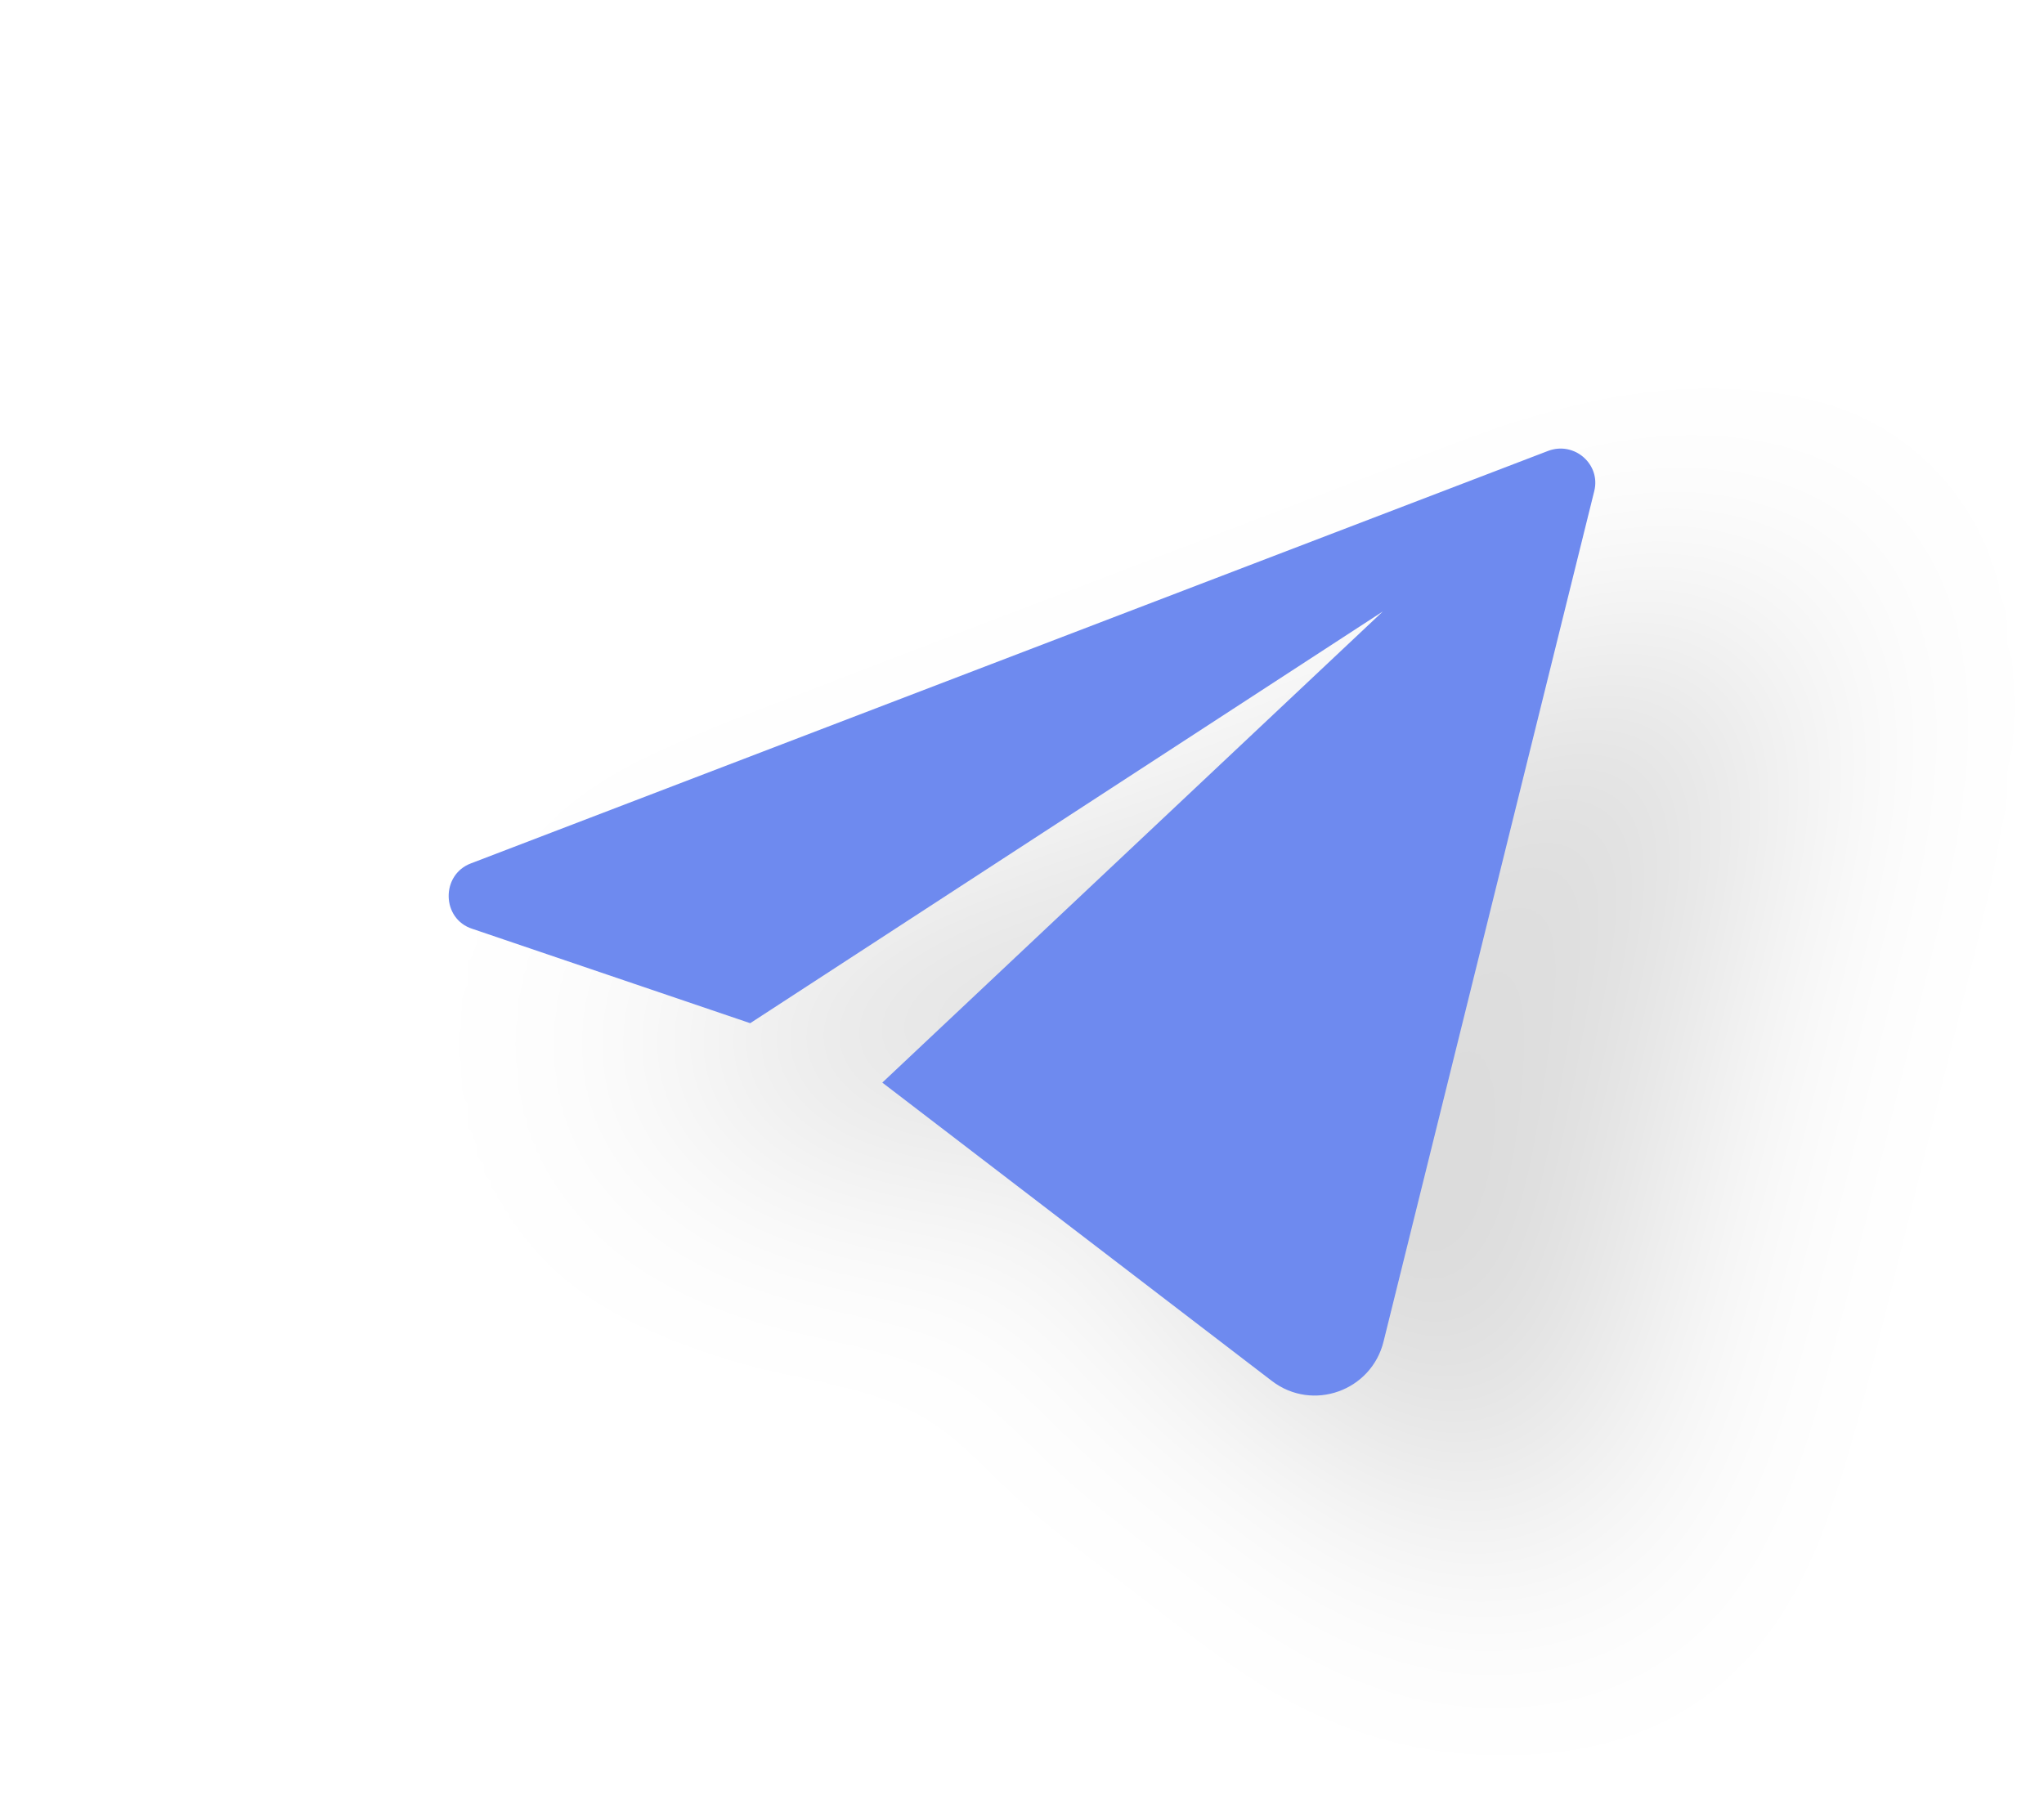
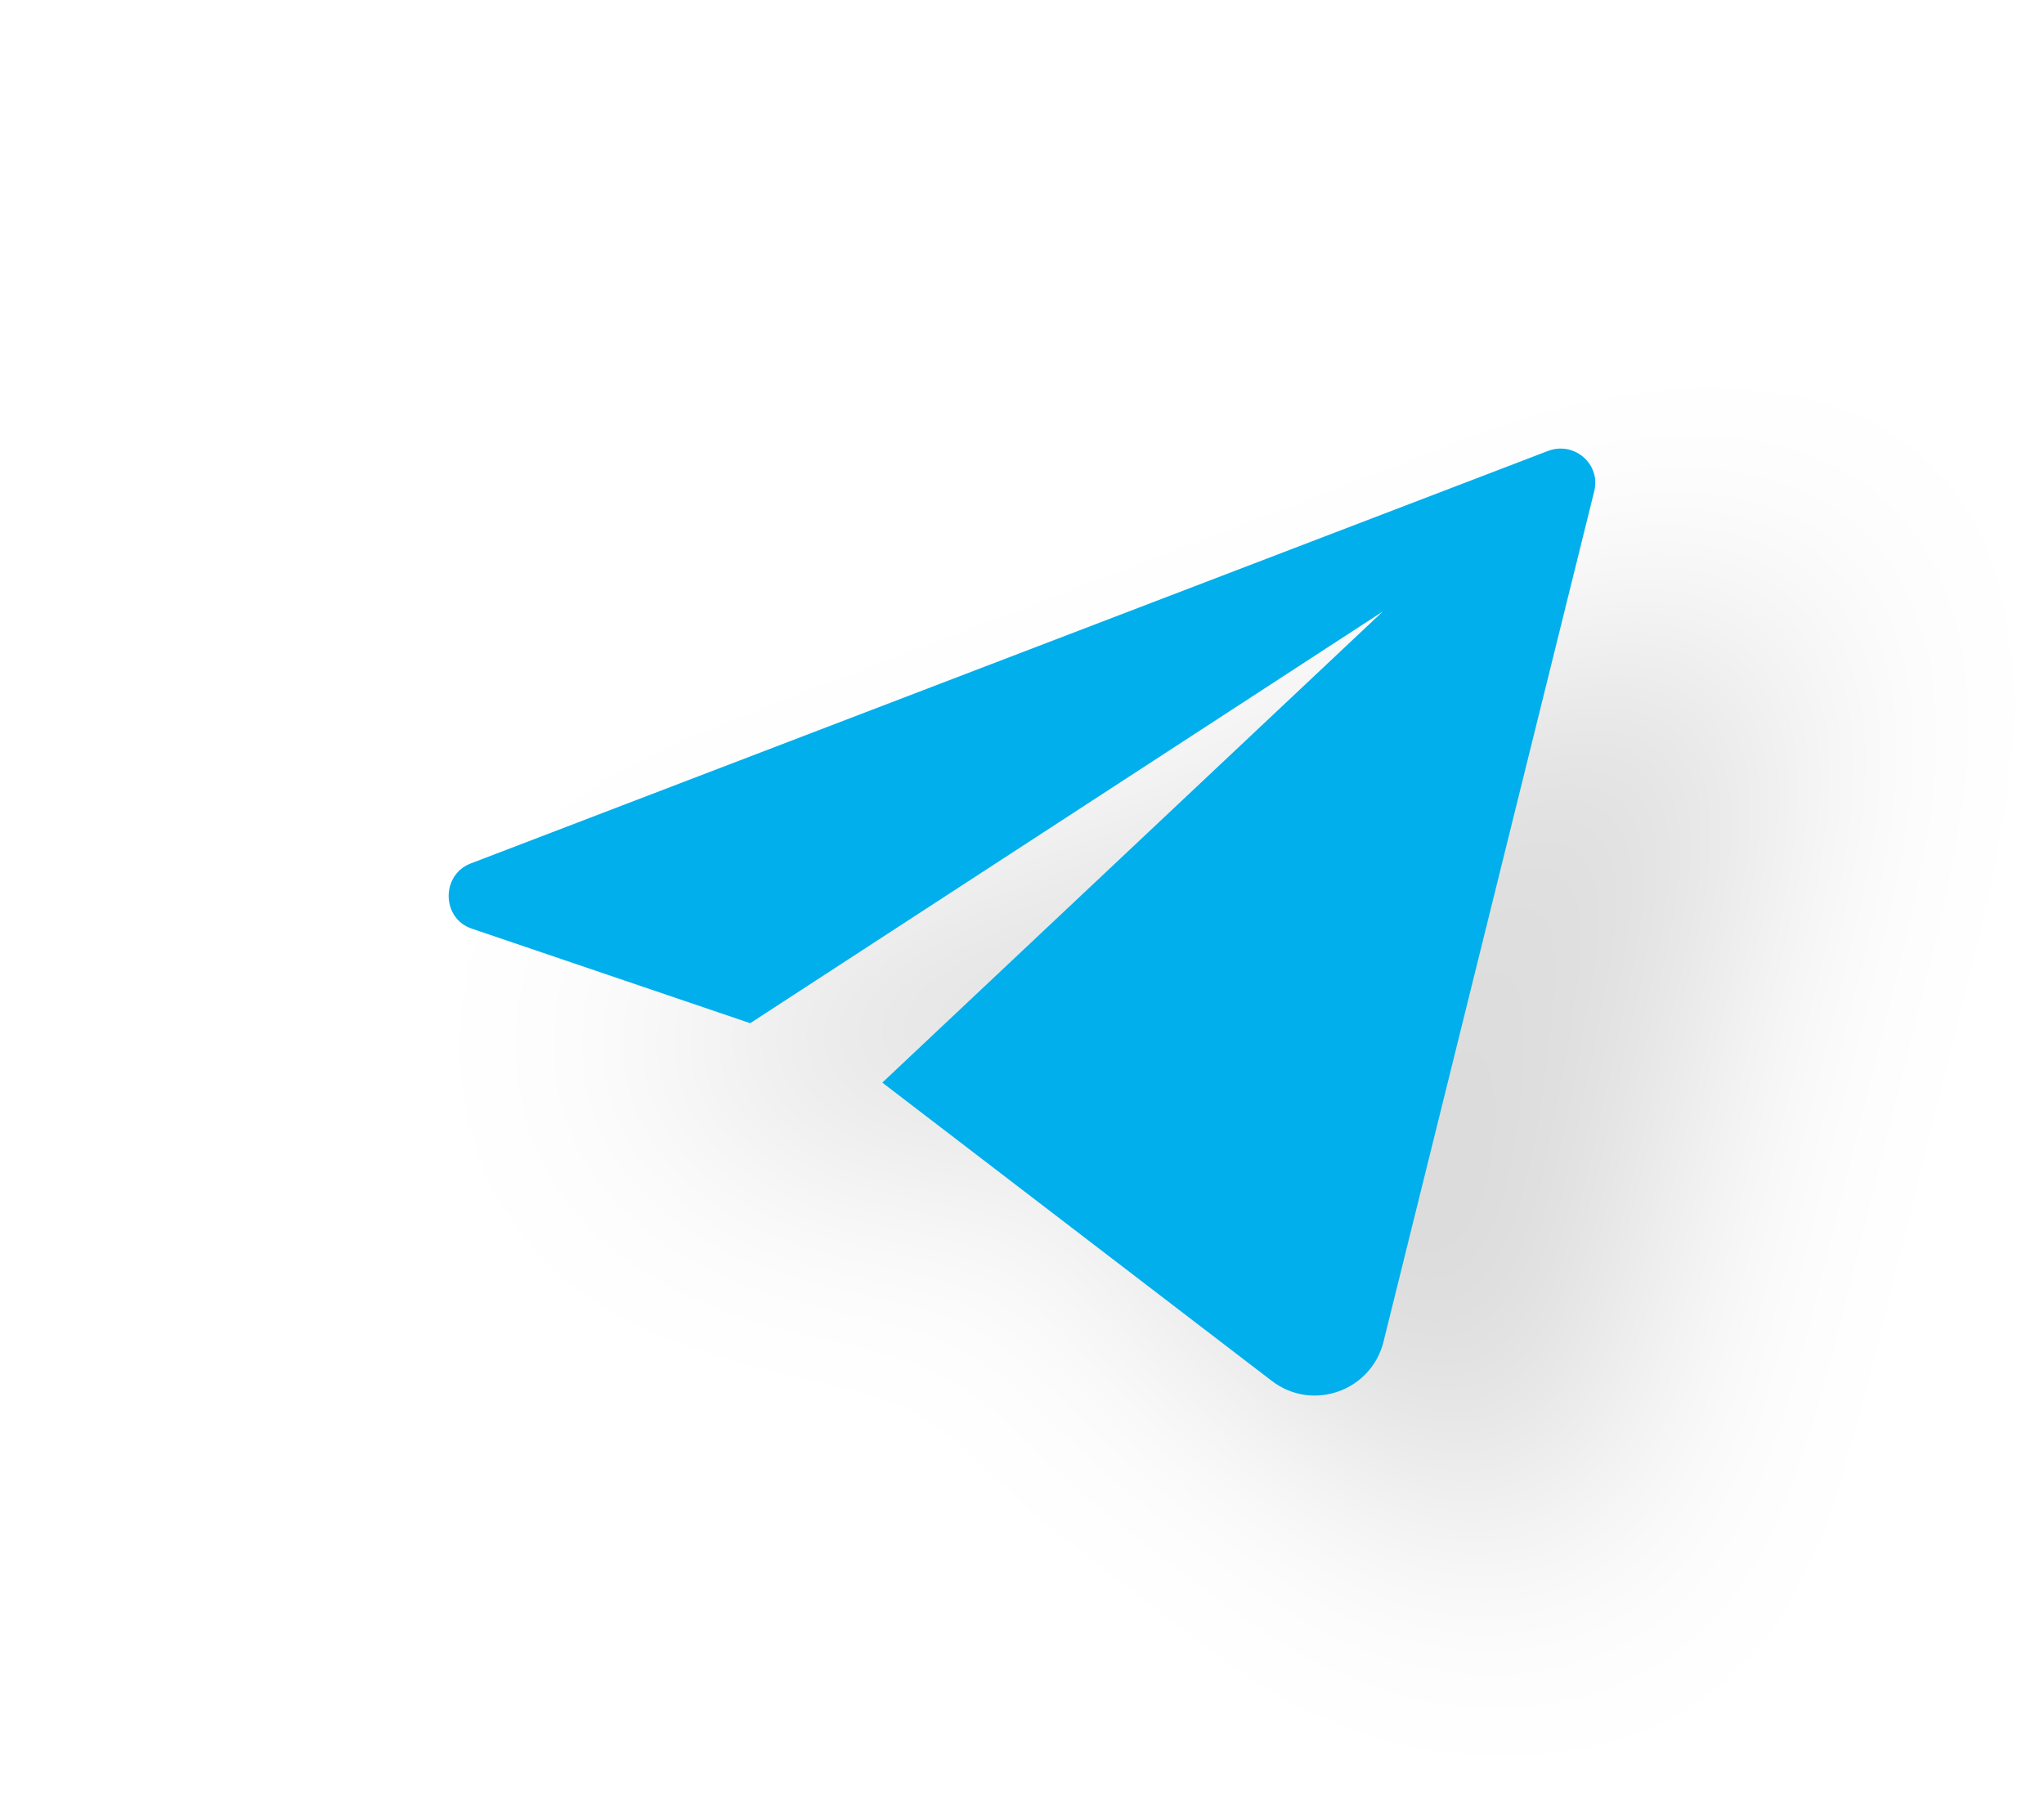
<svg xmlns="http://www.w3.org/2000/svg" width="41" height="36" viewBox="0 0 41 36" fill="none">
  <g filter="url(#filter0_dd)">
-     <path d="M31.055 9.046L9.445 17.323C8.839 17.552 8.854 18.438 9.475 18.636L15.048 20.529L27.738 12.268L17.698 21.721L25.512 27.707C26.33 28.333 27.511 27.905 27.753 26.913L31.978 9.856C32.115 9.321 31.585 8.848 31.055 9.046Z" fill="#6E8AEF" />
+     <path d="M31.055 9.046L9.445 17.323C8.839 17.552 8.854 18.438 9.475 18.636L15.048 20.529L27.738 12.268L17.698 21.721L25.512 27.707C26.33 28.333 27.511 27.905 27.753 26.913L31.978 9.856C32.115 9.321 31.585 8.848 31.055 9.046Z" fill="#00AFEC" />
  </g>
  <defs>
    <filter id="filter0_dd" x="0" y="0" width="41" height="36" filterUnits="userSpaceOnUse" color-interpolation-filters="sRGB">
      <feFlood flood-opacity="0" result="BackgroundImageFix" />
      <feColorMatrix in="SourceAlpha" type="matrix" values="0 0 0 0 0 0 0 0 0 0 0 0 0 0 0 0 0 0 127 0" />
      <feOffset dx="-4" dy="-4" />
      <feGaussianBlur stdDeviation="2.5" />
      <feColorMatrix type="matrix" values="0 0 0 0 1 0 0 0 0 1 0 0 0 0 1 0 0 0 0.3 0" />
      <feBlend mode="normal" in2="BackgroundImageFix" result="effect1_dropShadow" />
      <feColorMatrix in="SourceAlpha" type="matrix" values="0 0 0 0 0 0 0 0 0 0 0 0 0 0 0 0 0 0 127 0" />
      <feOffset dx="4" dy="3" />
      <feGaussianBlur stdDeviation="2.5" />
      <feColorMatrix type="matrix" values="0 0 0 0 0 0 0 0 0 0 0 0 0 0 0 0 0 0 0.15 0" />
      <feBlend mode="normal" in2="effect1_dropShadow" result="effect2_dropShadow" />
      <feBlend mode="normal" in="SourceGraphic" in2="effect2_dropShadow" result="shape" />
    </filter>
  </defs>
</svg>
